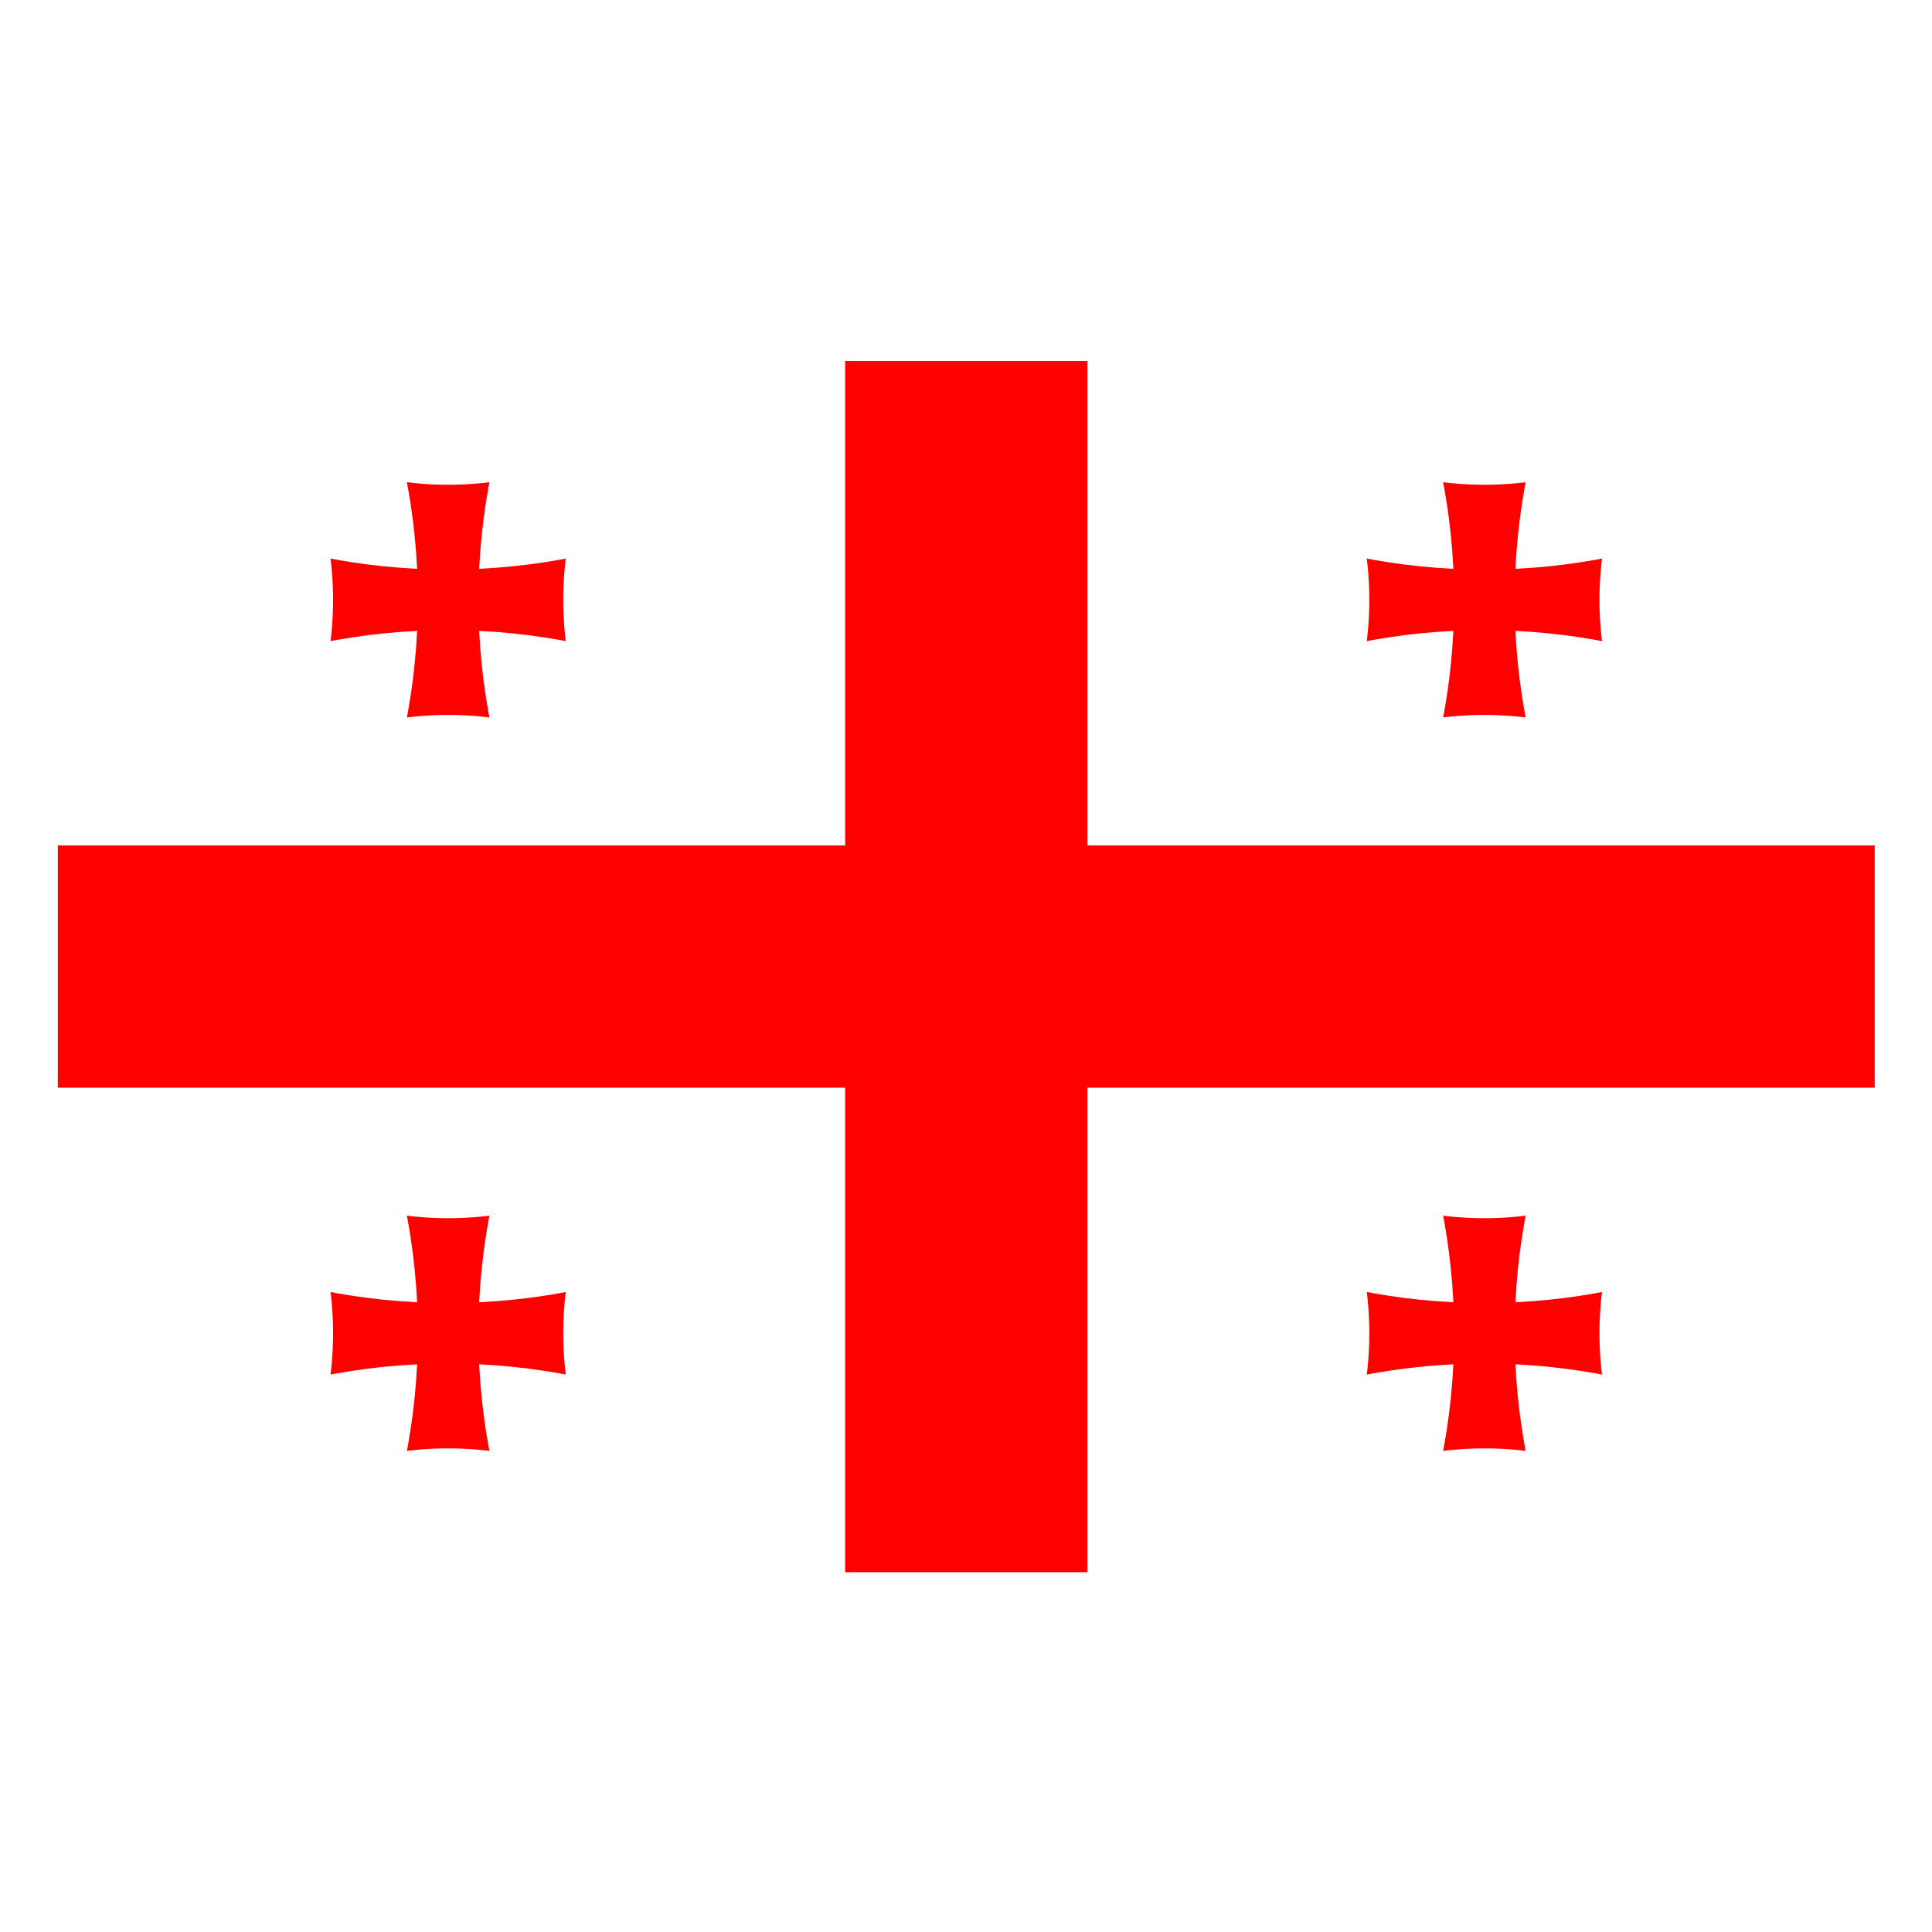
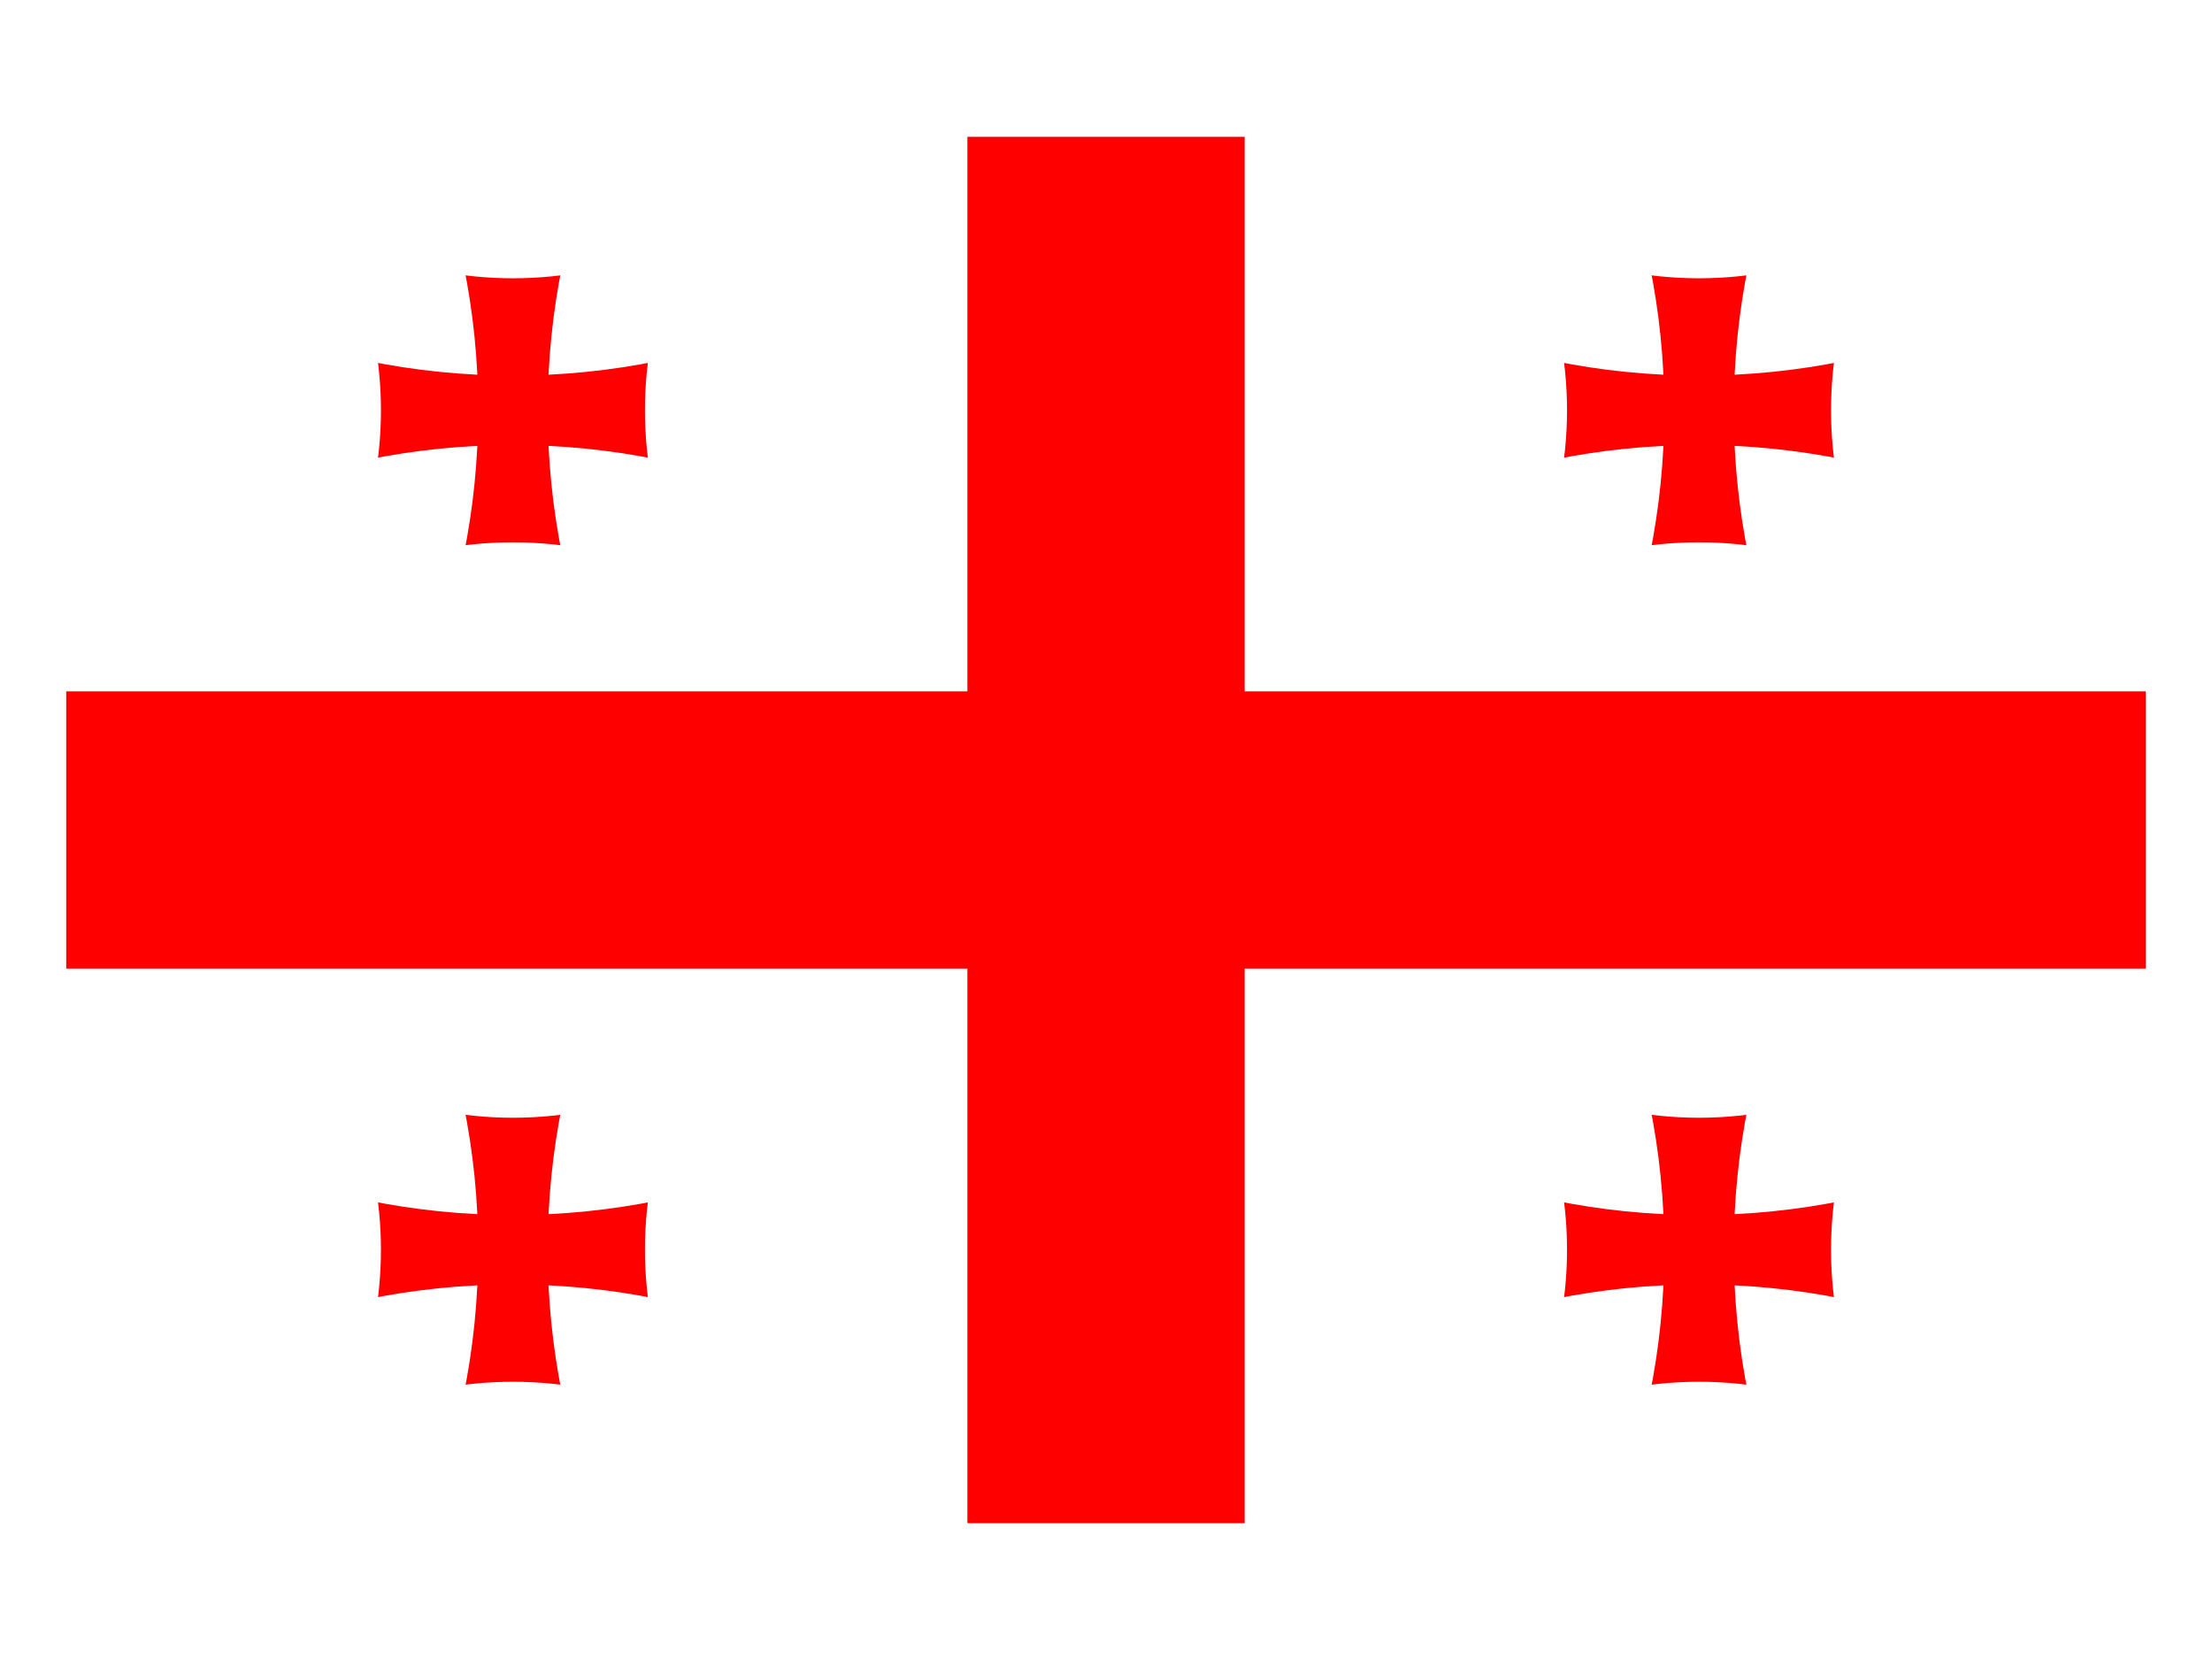
- <svg xmlns="http://www.w3.org/2000/svg" xmlns:xlink="http://www.w3.org/1999/xlink" height="512" width="512" viewBox="0 0 170.667 170.667">
+ <svg xmlns="http://www.w3.org/2000/svg" xmlns:xlink="http://www.w3.org/1999/xlink" height="480" width="640" viewBox="0 0 213.333 160">
  <defs>
    <g id="c">
      <clipPath id="a">
        <path d="M-109 104a104 104 0 0 0 0-208h218a104 104 0 0 0 0 208z" />
      </clipPath>
      <path id="b" clip-path="url(#a)" d="M-55 74a55 55 0 0 1 110 0V-74a55 55 0 0 1-110 0z" />
      <use xlink:href="#b" transform="rotate(90)" height="200" width="300" />
    </g>
  </defs>
-   <path fill="#fff" d="M0 0h170.67v170.67H0z" />
-   <g transform="matrix(.535 0 0 .535 5.108 47.576)">
-     <path fill="#fff" d="M0-29.333h300v200H0z" />
-     <path fill="red" d="M130-29.333v80H0v40h130v80h40v-80h130v-40H170v-80h-40z" />
-     <use xlink:href="#c" transform="translate(64.45 10.117)" height="200" width="300" fill="red" />
-     <use xlink:href="#c" transform="translate(235.55 131.22)" height="200" width="300" fill="red" />
-     <use xlink:href="#c" transform="translate(235.55 10.117)" height="200" width="300" fill="red" />
-     <use xlink:href="#c" transform="translate(64.45 131.22)" height="200" width="300" fill="red" />
-   </g>
+   <path fill="#fff" d="M0 0h213.33v160H0z" />
+   <path fill="#fff" d="M6.385 13.192h200.56v133.71H6.385z" />
+   <path fill="red" d="M93.296 13.192v53.484H6.386v26.742h86.91v53.484h26.742V93.418h86.91V66.676h-86.91V13.192H93.296z" />
+   <use xlink:href="#c" transform="matrix(.67 0 0 .67 49.47 39.57)" height="200" width="300" fill="red" />
+   <use xlink:href="#c" transform="matrix(.67 0 0 .67 163.86 120.53)" height="200" width="300" fill="red" />
+   <use xlink:href="#c" transform="matrix(.67 0 0 .67 163.86 39.57)" height="200" width="300" fill="red" />
+   <use xlink:href="#c" transform="matrix(.67 0 0 .67 49.47 120.53)" height="200" width="300" fill="red" />
</svg>
